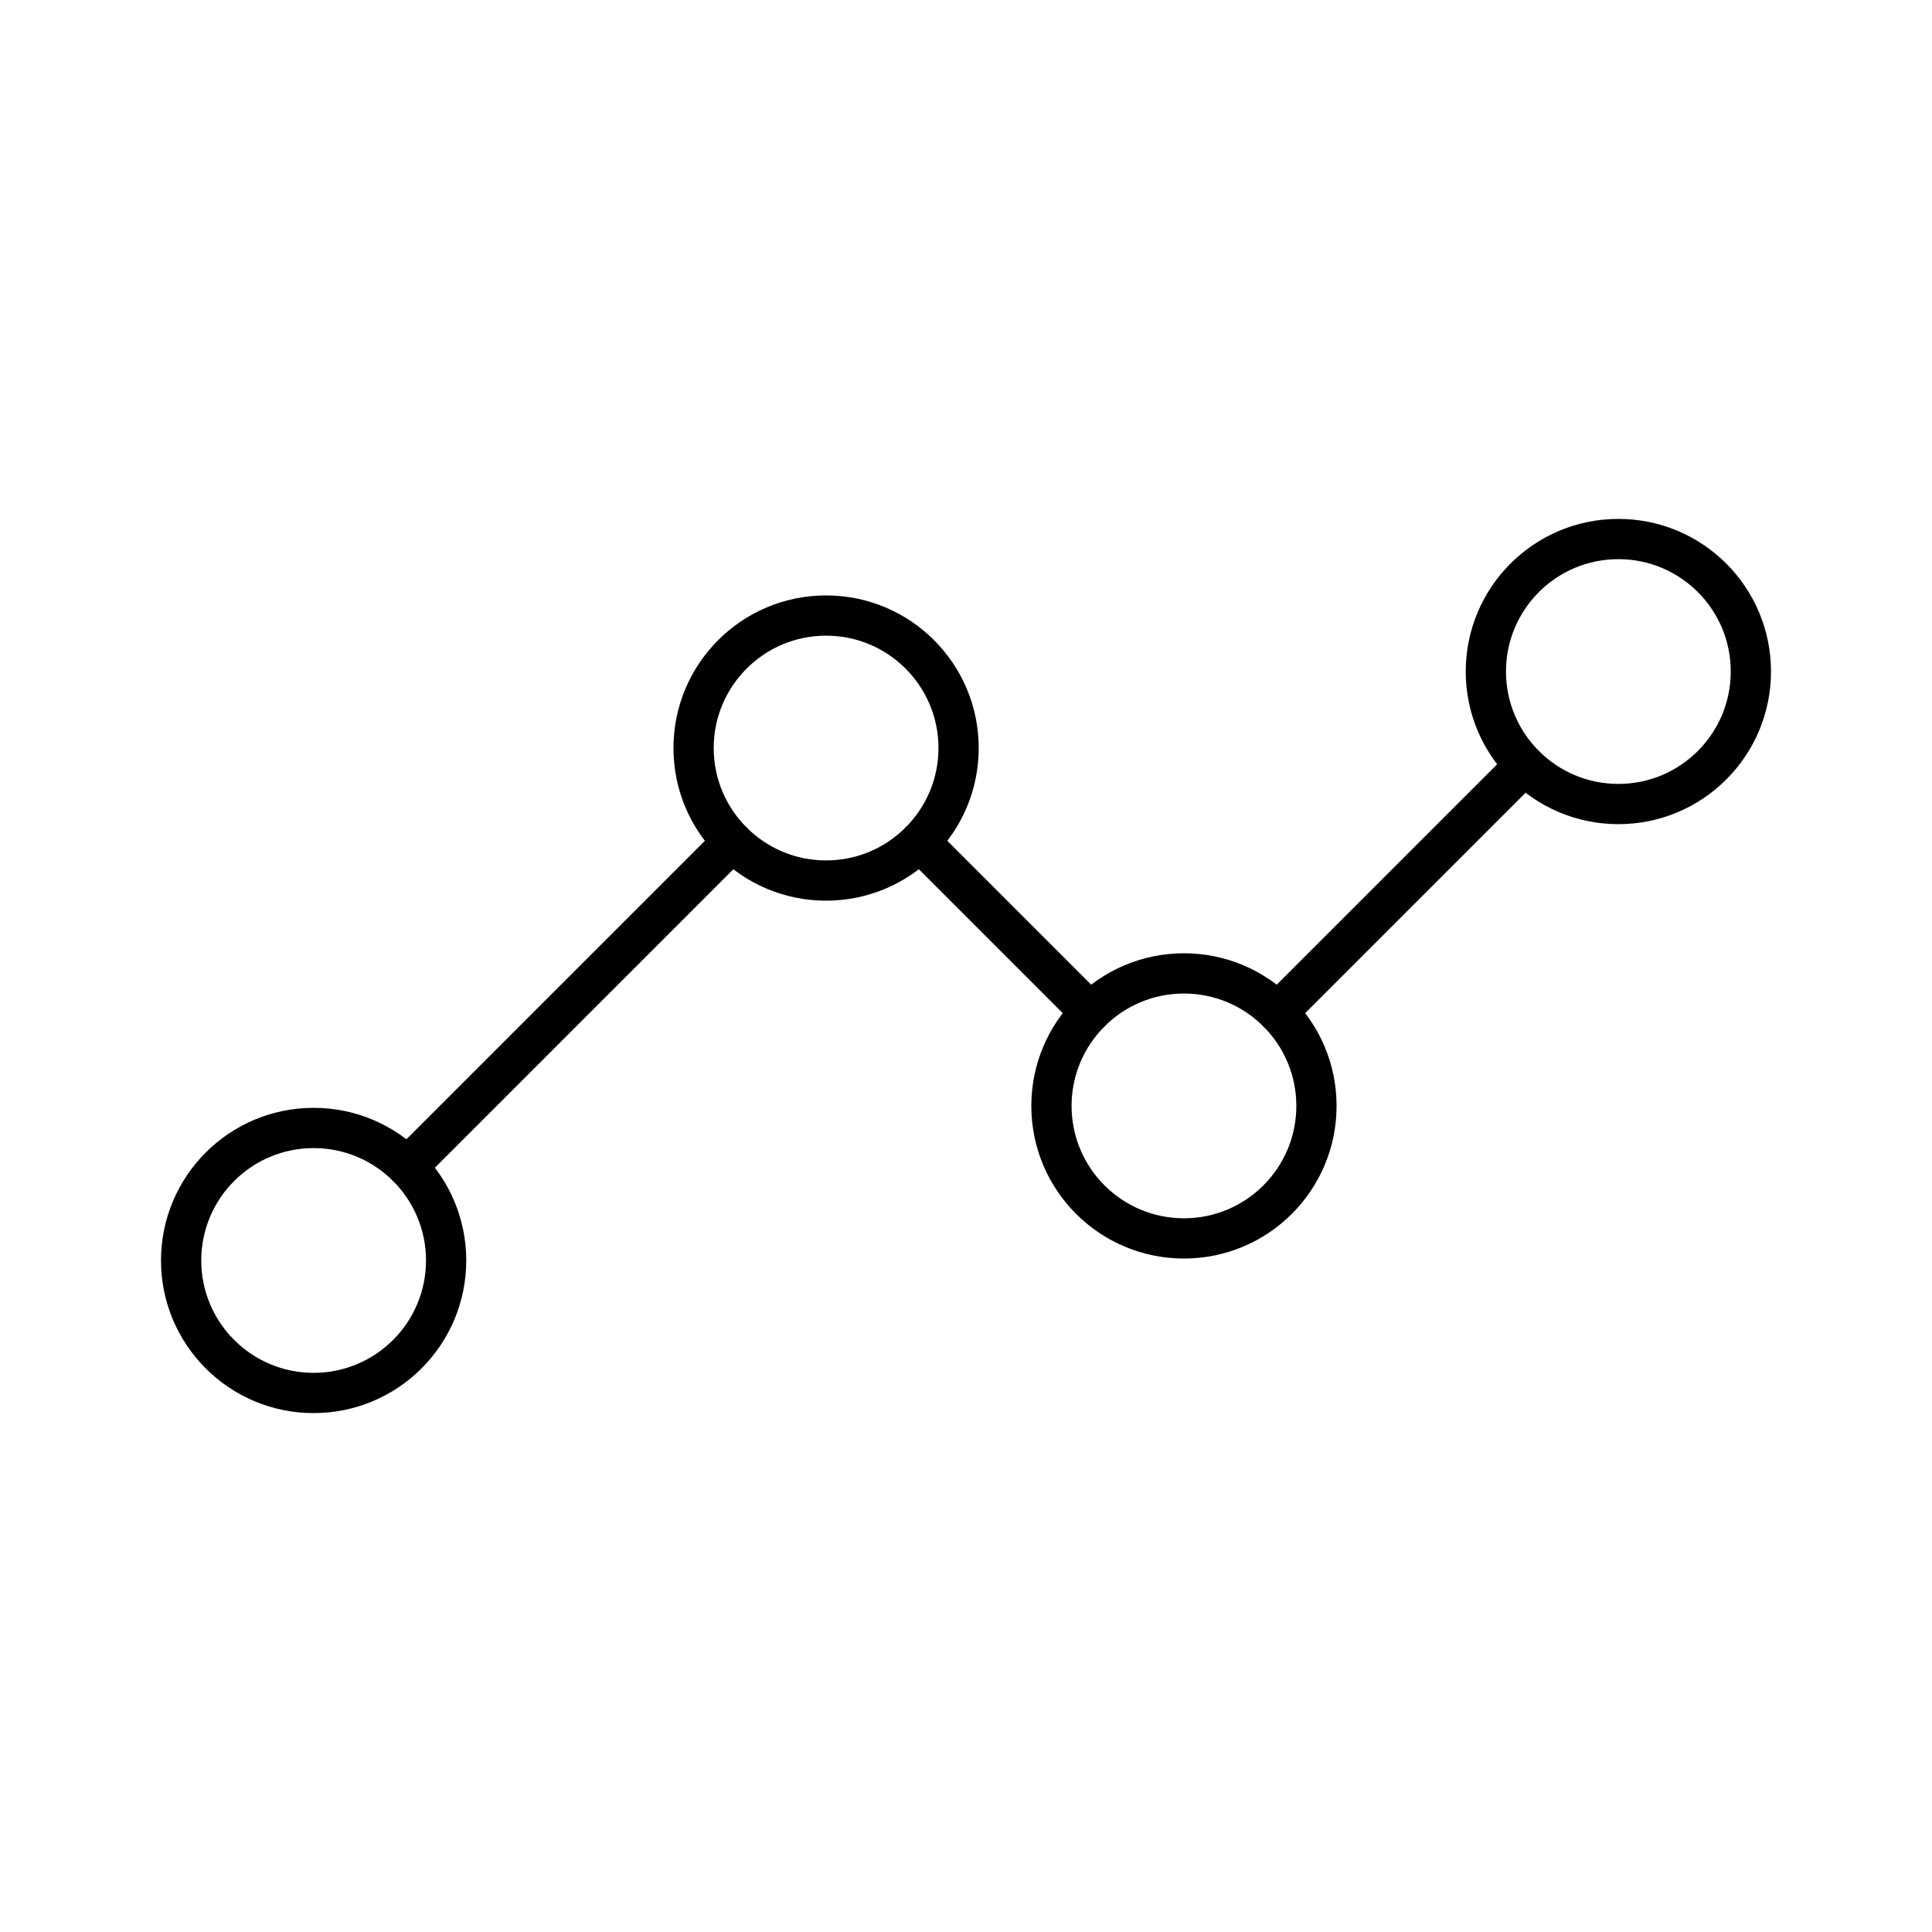
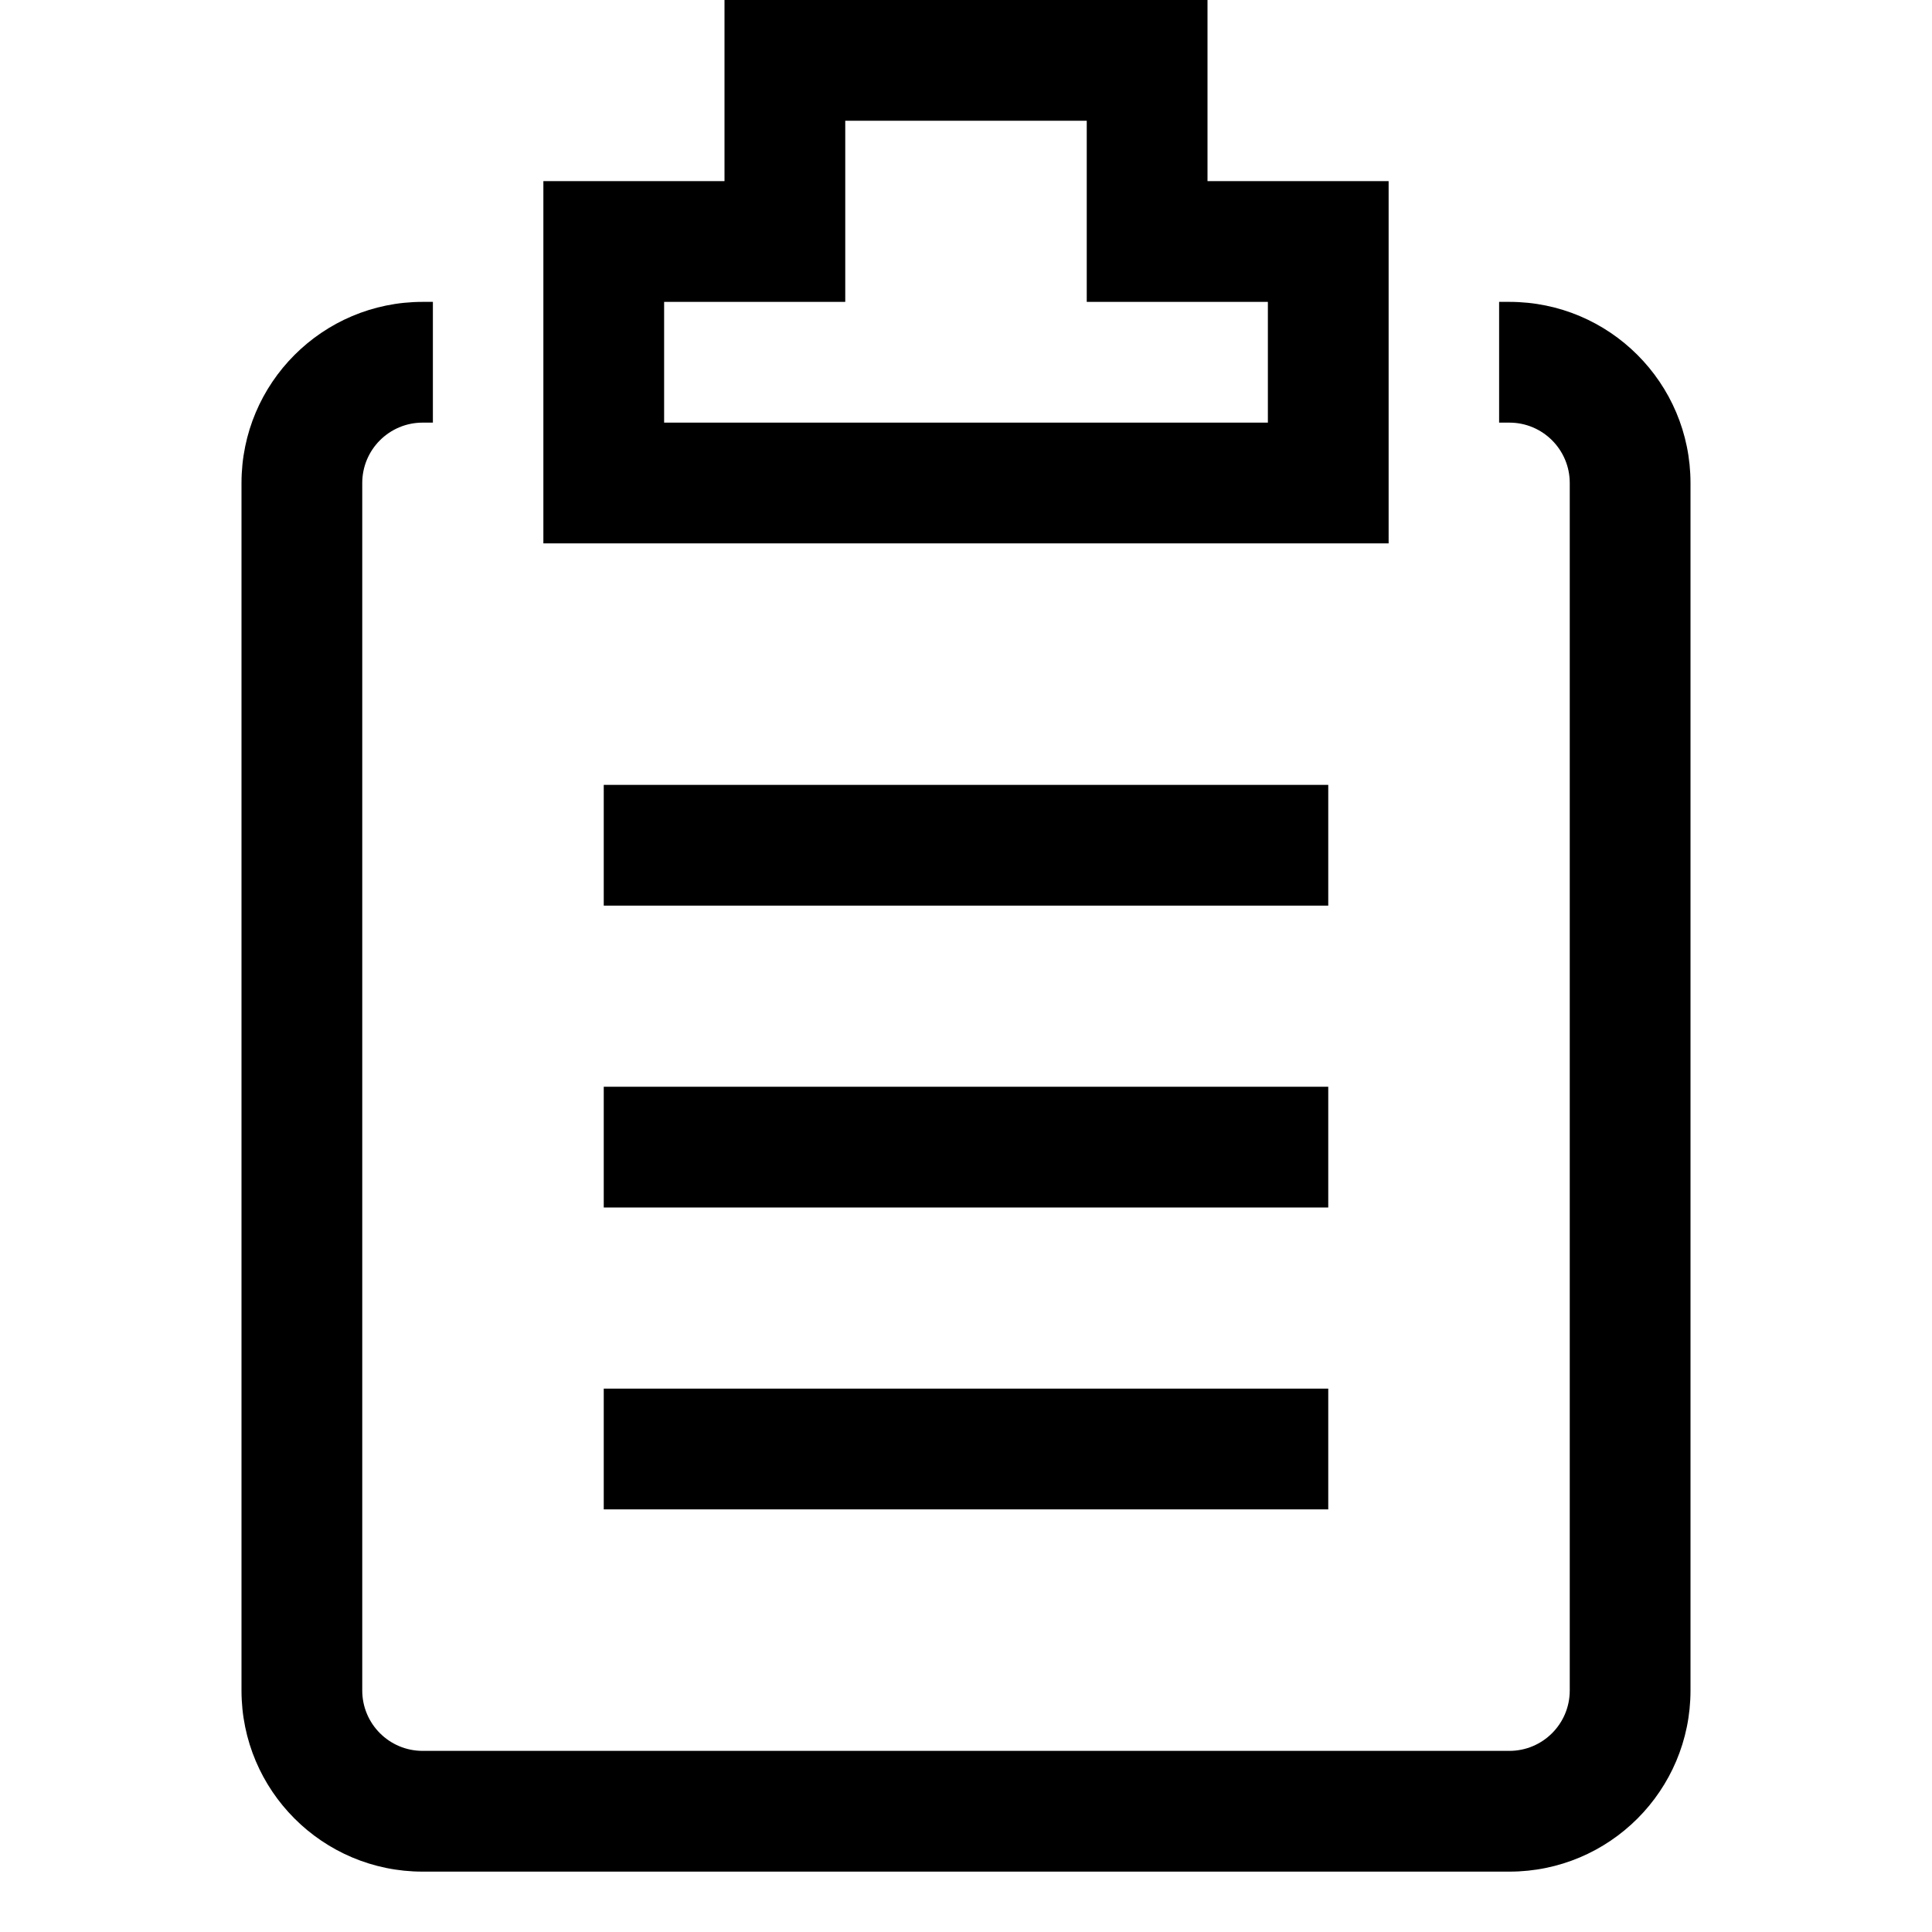
- <svg xmlns="http://www.w3.org/2000/svg" width="24" height="24" viewBox="0 0 48 48">
-   <circle cx="7.792" cy="31.316" r="3.292" fill="none" stroke="black" stroke-linecap="round" stroke-linejoin="round" />
-   <circle cx="20.524" cy="18.585" r="3.292" fill="none" stroke="black" stroke-linecap="round" stroke-linejoin="round" />
-   <circle cx="29.415" cy="27.476" r="3.292" fill="none" stroke="black" stroke-linecap="round" stroke-linejoin="round" />
-   <circle cx="40.208" cy="16.684" r="3.292" fill="none" stroke="black" stroke-linecap="round" stroke-linejoin="round" />
-   <path fill="none" stroke="black" stroke-linecap="round" stroke-linejoin="round" d="m37.88 19.011l-6.138 6.138m-8.891-4.237l4.236 4.236M10.12 28.989l8.078-8.078" />
+ <svg xmlns="http://www.w3.org/2000/svg" width="24" height="24" viewBox="0 0 32 32">
+   <g fill="black">
+     <path d="M25 5h-.17v2H25a1 1 0 0 1 1 1v20a1 1 0 0 1-1 1H7a1 1 0 0 1-1-1V8a1 1 0 0 1 1-1h.17V5H7a3 3 0 0 0-3 3v20a3 3 0 0 0 3 3h18a3 3 0 0 0 3-3V8a3 3 0 0 0-3-3" />
+     <path d="M23 3h-3V0h-8v3H9v6h14zm-2 4H11V5h3V2h4v3h3z" />
+     <path d="M10 13h12v2H10zm0 5h12v2H10zm0 5h12v2H10z" class="ouiIcon__fillSecondary" />
+   </g>
</svg>
